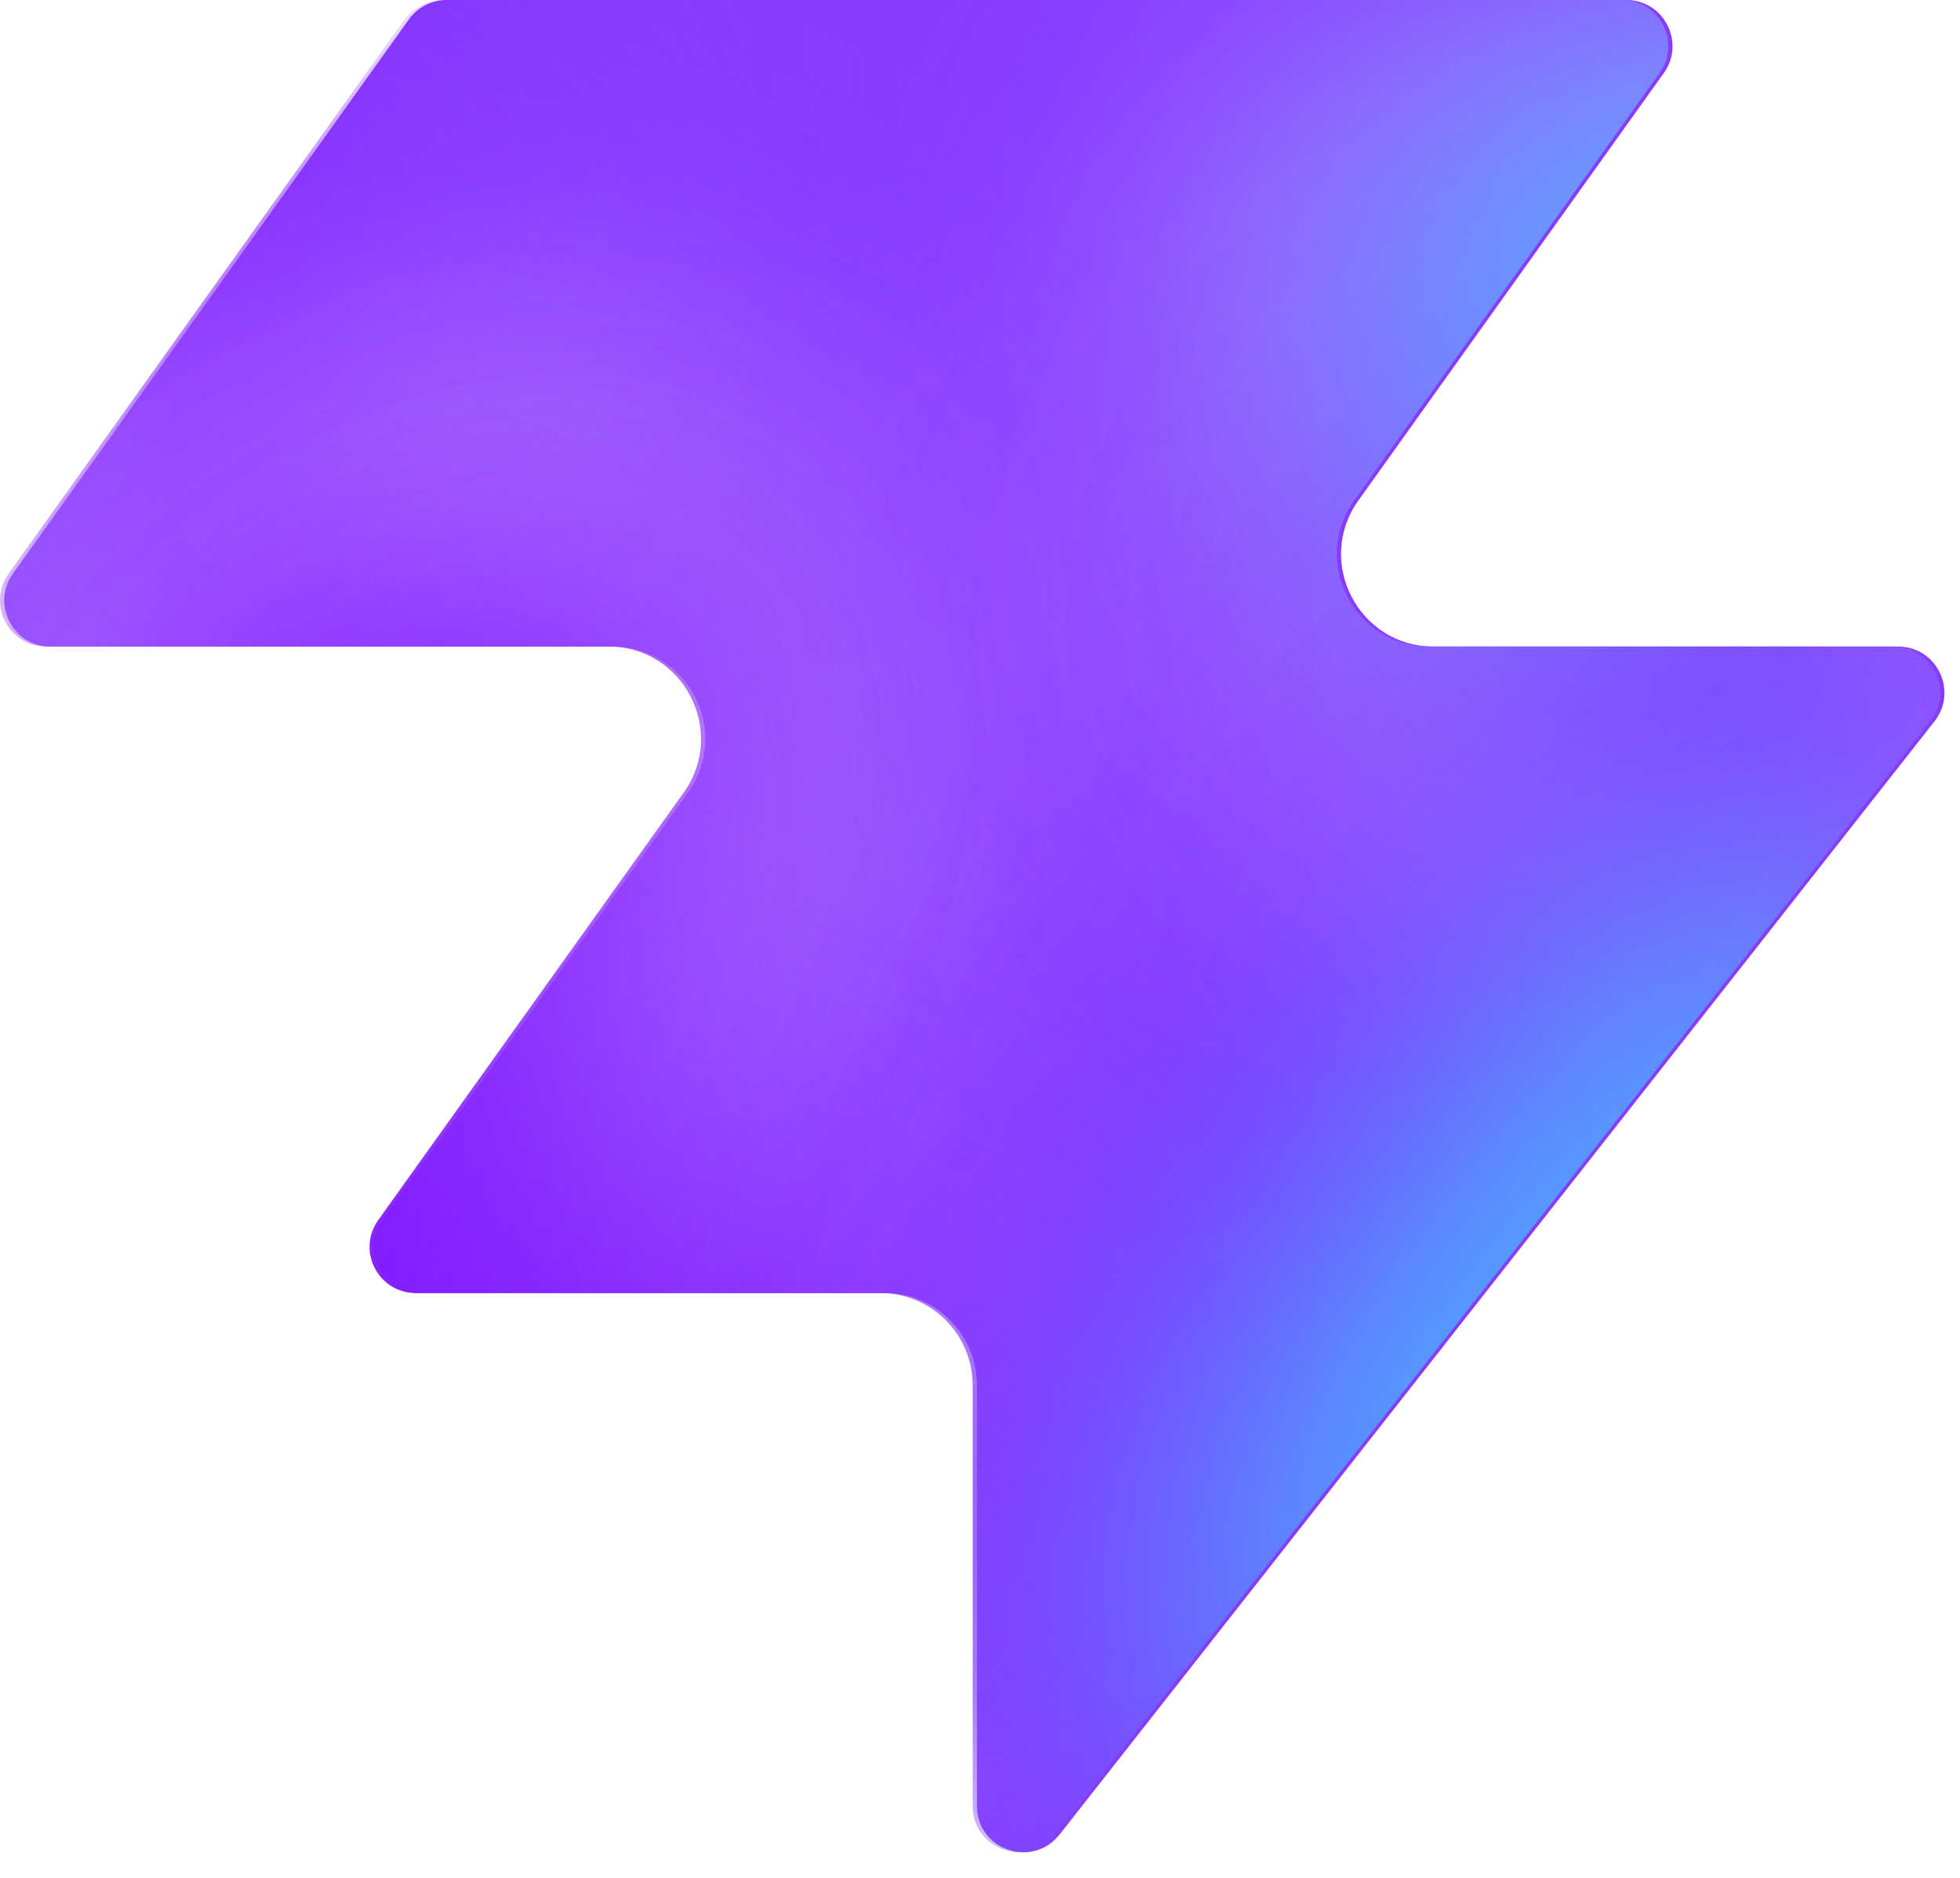
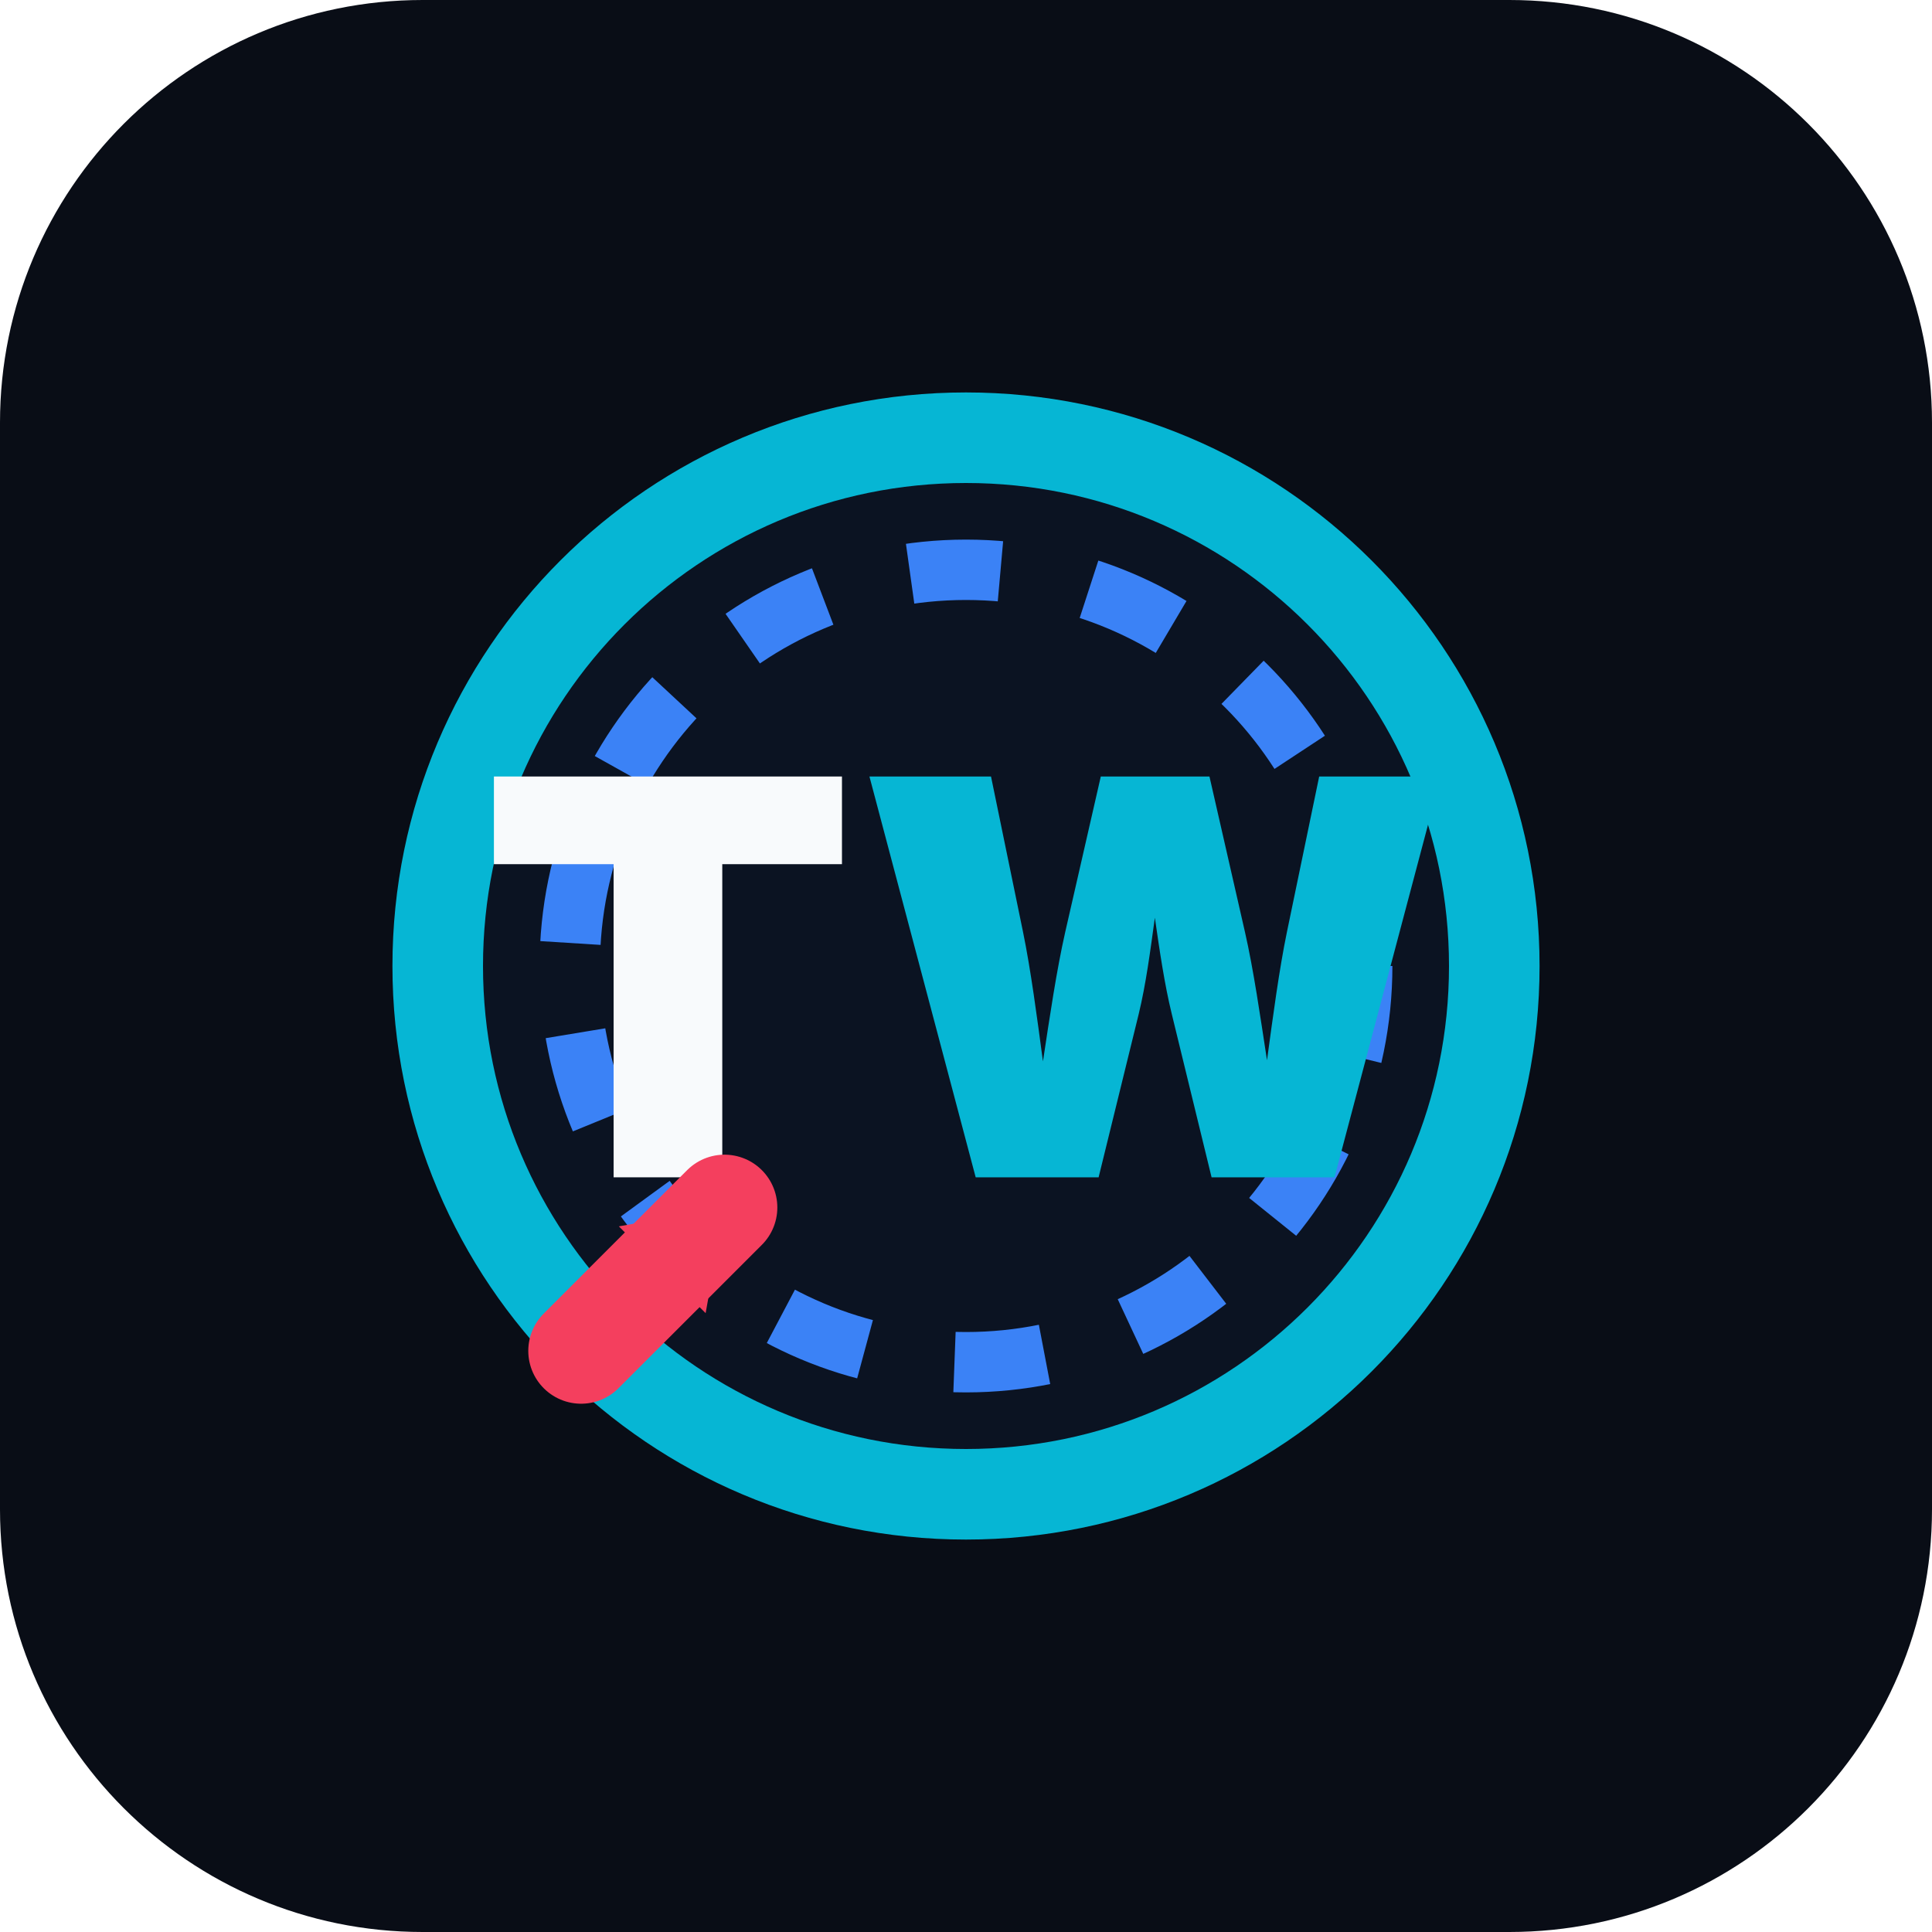
- <svg xmlns="http://www.w3.org/2000/svg" width="48" height="46" fill="none" viewBox="0 0 48 46">
-   <path fill="#863bff" d="M25.946 44.938c-.664.845-2.021.375-2.021-.698V33.937a2.26 2.26 0 0 0-2.262-2.262H10.287c-.92 0-1.456-1.04-.92-1.788l7.48-10.471c1.07-1.497 0-3.578-1.842-3.578H1.237c-.92 0-1.456-1.04-.92-1.788L10.013.474c.214-.297.556-.474.92-.474h28.894c.92 0 1.456 1.04.92 1.788l-7.48 10.471c-1.07 1.498 0 3.579 1.842 3.579h11.377c.943 0 1.473 1.088.89 1.83L25.947 44.94z" style="fill:#863bff;fill:color(display-p3 .525 .23 1);fill-opacity:1" />
-   <mask id="a" width="48" height="46" x="0" y="0" maskUnits="userSpaceOnUse" style="mask-type:alpha">
-     <path fill="#000" d="M25.842 44.938c-.664.844-2.021.375-2.021-.698V33.937a2.26 2.26 0 0 0-2.262-2.262H10.183c-.92 0-1.456-1.04-.92-1.788l7.48-10.471c1.07-1.498 0-3.579-1.842-3.579H1.133c-.92 0-1.456-1.04-.92-1.787L9.91.473c.214-.297.556-.474.92-.474h28.894c.92 0 1.456 1.04.92 1.788l-7.48 10.471c-1.07 1.498 0 3.578 1.842 3.578h11.377c.943 0 1.473 1.088.89 1.832L25.843 44.94z" style="fill:#000;fill-opacity:1" />
-   </mask>
-   <g mask="url(#a)">
-     <g filter="url(#b)">
-       <ellipse cx="5.508" cy="14.704" fill="#ede6ff" rx="5.508" ry="14.704" style="fill:#ede6ff;fill:color(display-p3 .927 .903 1);fill-opacity:1" transform="matrix(.00324 1 1 -.00324 -4.47 31.516)" />
-     </g>
-     <g filter="url(#c)">
-       <ellipse cx="10.399" cy="29.851" fill="#ede6ff" rx="10.399" ry="29.851" style="fill:#ede6ff;fill:color(display-p3 .927 .903 1);fill-opacity:1" transform="matrix(.00324 1 1 -.00324 -39.328 7.883)" />
-     </g>
-     <g filter="url(#d)">
-       <ellipse cx="5.508" cy="30.487" fill="#7e14ff" rx="5.508" ry="30.487" style="fill:#7e14ff;fill:color(display-p3 .492 .077 1);fill-opacity:1" transform="rotate(89.814 -25.913 -14.639)scale(1 -1)" />
-     </g>
-     <g filter="url(#e)">
-       <ellipse cx="5.508" cy="30.599" fill="#7e14ff" rx="5.508" ry="30.599" style="fill:#7e14ff;fill:color(display-p3 .492 .077 1);fill-opacity:1" transform="rotate(89.814 -32.644 -3.334)scale(1 -1)" />
-     </g>
-     <g filter="url(#f)">
-       <ellipse cx="5.508" cy="30.599" fill="#7e14ff" rx="5.508" ry="30.599" style="fill:#7e14ff;fill:color(display-p3 .492 .077 1);fill-opacity:1" transform="matrix(.00324 1 1 -.00324 -34.34 30.47)" />
-     </g>
-     <g filter="url(#g)">
-       <ellipse cx="14.072" cy="22.078" fill="#ede6ff" rx="14.072" ry="22.078" style="fill:#ede6ff;fill:color(display-p3 .927 .903 1);fill-opacity:1" transform="rotate(93.35 24.506 48.493)scale(-1 1)" />
-     </g>
-     <g filter="url(#h)">
-       <ellipse cx="3.47" cy="21.501" fill="#7e14ff" rx="3.47" ry="21.501" style="fill:#7e14ff;fill:color(display-p3 .492 .077 1);fill-opacity:1" transform="rotate(89.009 28.708 47.59)scale(-1 1)" />
-     </g>
-     <g filter="url(#i)">
-       <ellipse cx="3.47" cy="21.501" fill="#7e14ff" rx="3.47" ry="21.501" style="fill:#7e14ff;fill:color(display-p3 .492 .077 1);fill-opacity:1" transform="rotate(89.009 28.708 47.59)scale(-1 1)" />
-     </g>
-     <g filter="url(#j)">
-       <ellipse cx=".387" cy="8.972" fill="#7e14ff" rx="4.407" ry="29.108" style="fill:#7e14ff;fill:color(display-p3 .492 .077 1);fill-opacity:1" transform="rotate(39.51 .387 8.972)" />
-     </g>
-     <g filter="url(#k)">
-       <ellipse cx="47.523" cy="-6.092" fill="#7e14ff" rx="4.407" ry="29.108" style="fill:#7e14ff;fill:color(display-p3 .492 .077 1);fill-opacity:1" transform="rotate(37.892 47.523 -6.092)" />
-     </g>
-     <g filter="url(#l)">
-       <ellipse cx="41.412" cy="6.333" fill="#47bfff" rx="5.971" ry="9.665" style="fill:#47bfff;fill:color(display-p3 .28 .748 1);fill-opacity:1" transform="rotate(37.892 41.412 6.333)" />
-     </g>
-     <g filter="url(#m)">
-       <ellipse cx="-1.879" cy="38.332" fill="#7e14ff" rx="4.407" ry="29.108" style="fill:#7e14ff;fill:color(display-p3 .492 .077 1);fill-opacity:1" transform="rotate(37.892 -1.88 38.332)" />
-     </g>
-     <g filter="url(#n)">
-       <ellipse cx="-1.879" cy="38.332" fill="#7e14ff" rx="4.407" ry="29.108" style="fill:#7e14ff;fill:color(display-p3 .492 .077 1);fill-opacity:1" transform="rotate(37.892 -1.88 38.332)" />
-     </g>
-     <g filter="url(#o)">
-       <ellipse cx="35.651" cy="29.907" fill="#7e14ff" rx="4.407" ry="29.108" style="fill:#7e14ff;fill:color(display-p3 .492 .077 1);fill-opacity:1" transform="rotate(37.892 35.651 29.907)" />
-     </g>
-     <g filter="url(#p)">
-       <ellipse cx="38.418" cy="32.4" fill="#47bfff" rx="5.971" ry="15.297" style="fill:#47bfff;fill:color(display-p3 .28 .748 1);fill-opacity:1" transform="rotate(37.892 38.418 32.4)" />
-     </g>
-   </g>
-   <defs>
-     <filter id="b" width="60.045" height="41.654" x="-19.77" y="16.149" color-interpolation-filters="sRGB" filterUnits="userSpaceOnUse">
-       <feFlood flood-opacity="0" result="BackgroundImageFix" />
-       <feBlend in="SourceGraphic" in2="BackgroundImageFix" result="shape" />
-       <feGaussianBlur result="effect1_foregroundBlur_2002_17158" stdDeviation="7.659" />
-     </filter>
-     <filter id="c" width="90.34" height="51.437" x="-54.613" y="-7.533" color-interpolation-filters="sRGB" filterUnits="userSpaceOnUse">
-       <feFlood flood-opacity="0" result="BackgroundImageFix" />
-       <feBlend in="SourceGraphic" in2="BackgroundImageFix" result="shape" />
-       <feGaussianBlur result="effect1_foregroundBlur_2002_17158" stdDeviation="7.659" />
-     </filter>
-     <filter id="d" width="79.355" height="29.4" x="-49.64" y="2.03" color-interpolation-filters="sRGB" filterUnits="userSpaceOnUse">
-       <feFlood flood-opacity="0" result="BackgroundImageFix" />
-       <feBlend in="SourceGraphic" in2="BackgroundImageFix" result="shape" />
-       <feGaussianBlur result="effect1_foregroundBlur_2002_17158" stdDeviation="4.596" />
-     </filter>
-     <filter id="e" width="79.579" height="29.4" x="-45.045" y="20.029" color-interpolation-filters="sRGB" filterUnits="userSpaceOnUse">
-       <feFlood flood-opacity="0" result="BackgroundImageFix" />
-       <feBlend in="SourceGraphic" in2="BackgroundImageFix" result="shape" />
-       <feGaussianBlur result="effect1_foregroundBlur_2002_17158" stdDeviation="4.596" />
-     </filter>
-     <filter id="f" width="79.579" height="29.4" x="-43.513" y="21.178" color-interpolation-filters="sRGB" filterUnits="userSpaceOnUse">
-       <feFlood flood-opacity="0" result="BackgroundImageFix" />
-       <feBlend in="SourceGraphic" in2="BackgroundImageFix" result="shape" />
-       <feGaussianBlur result="effect1_foregroundBlur_2002_17158" stdDeviation="4.596" />
-     </filter>
-     <filter id="g" width="74.749" height="58.852" x="15.756" y="-17.901" color-interpolation-filters="sRGB" filterUnits="userSpaceOnUse">
-       <feFlood flood-opacity="0" result="BackgroundImageFix" />
-       <feBlend in="SourceGraphic" in2="BackgroundImageFix" result="shape" />
-       <feGaussianBlur result="effect1_foregroundBlur_2002_17158" stdDeviation="7.659" />
-     </filter>
-     <filter id="h" width="61.377" height="25.362" x="23.548" y="2.284" color-interpolation-filters="sRGB" filterUnits="userSpaceOnUse">
-       <feFlood flood-opacity="0" result="BackgroundImageFix" />
-       <feBlend in="SourceGraphic" in2="BackgroundImageFix" result="shape" />
-       <feGaussianBlur result="effect1_foregroundBlur_2002_17158" stdDeviation="4.596" />
-     </filter>
-     <filter id="i" width="61.377" height="25.362" x="23.548" y="2.284" color-interpolation-filters="sRGB" filterUnits="userSpaceOnUse">
-       <feFlood flood-opacity="0" result="BackgroundImageFix" />
-       <feBlend in="SourceGraphic" in2="BackgroundImageFix" result="shape" />
-       <feGaussianBlur result="effect1_foregroundBlur_2002_17158" stdDeviation="4.596" />
-     </filter>
-     <filter id="j" width="56.045" height="63.649" x="-27.636" y="-22.853" color-interpolation-filters="sRGB" filterUnits="userSpaceOnUse">
-       <feFlood flood-opacity="0" result="BackgroundImageFix" />
-       <feBlend in="SourceGraphic" in2="BackgroundImageFix" result="shape" />
-       <feGaussianBlur result="effect1_foregroundBlur_2002_17158" stdDeviation="4.596" />
-     </filter>
-     <filter id="k" width="54.814" height="64.646" x="20.116" y="-38.415" color-interpolation-filters="sRGB" filterUnits="userSpaceOnUse">
-       <feFlood flood-opacity="0" result="BackgroundImageFix" />
-       <feBlend in="SourceGraphic" in2="BackgroundImageFix" result="shape" />
-       <feGaussianBlur result="effect1_foregroundBlur_2002_17158" stdDeviation="4.596" />
-     </filter>
-     <filter id="l" width="33.541" height="35.313" x="24.641" y="-11.323" color-interpolation-filters="sRGB" filterUnits="userSpaceOnUse">
-       <feFlood flood-opacity="0" result="BackgroundImageFix" />
-       <feBlend in="SourceGraphic" in2="BackgroundImageFix" result="shape" />
-       <feGaussianBlur result="effect1_foregroundBlur_2002_17158" stdDeviation="4.596" />
-     </filter>
-     <filter id="m" width="54.814" height="64.646" x="-29.286" y="6.009" color-interpolation-filters="sRGB" filterUnits="userSpaceOnUse">
-       <feFlood flood-opacity="0" result="BackgroundImageFix" />
-       <feBlend in="SourceGraphic" in2="BackgroundImageFix" result="shape" />
-       <feGaussianBlur result="effect1_foregroundBlur_2002_17158" stdDeviation="4.596" />
-     </filter>
-     <filter id="n" width="54.814" height="64.646" x="-29.286" y="6.009" color-interpolation-filters="sRGB" filterUnits="userSpaceOnUse">
-       <feFlood flood-opacity="0" result="BackgroundImageFix" />
-       <feBlend in="SourceGraphic" in2="BackgroundImageFix" result="shape" />
-       <feGaussianBlur result="effect1_foregroundBlur_2002_17158" stdDeviation="4.596" />
-     </filter>
-     <filter id="o" width="54.814" height="64.646" x="8.244" y="-2.416" color-interpolation-filters="sRGB" filterUnits="userSpaceOnUse">
-       <feFlood flood-opacity="0" result="BackgroundImageFix" />
-       <feBlend in="SourceGraphic" in2="BackgroundImageFix" result="shape" />
-       <feGaussianBlur result="effect1_foregroundBlur_2002_17158" stdDeviation="4.596" />
-     </filter>
-     <filter id="p" width="39.409" height="43.623" x="18.713" y="10.588" color-interpolation-filters="sRGB" filterUnits="userSpaceOnUse">
-       <feFlood flood-opacity="0" result="BackgroundImageFix" />
-       <feBlend in="SourceGraphic" in2="BackgroundImageFix" result="shape" />
-       <feGaussianBlur result="effect1_foregroundBlur_2002_17158" stdDeviation="4.596" />
-     </filter>
-   </defs>
+ <svg xmlns="http://www.w3.org/2000/svg" width="64" height="64" viewBox="0 0 512 512" fill="none">
+   <rect width="512" height="512" rx="112" fill="#090D16" />
+   <circle cx="256" cy="256" r="140" fill="#0B1322" stroke="#06B6D4" stroke-width="24" />
+   <circle cx="256" cy="256" r="105" stroke="#3B82F6" stroke-width="16" stroke-dasharray="24 24" />
+   <text x="256" y="312" text-anchor="middle" fill="#F8FAFC" font-family="Inter, ui-sans-serif, system-ui, sans-serif" font-size="146" font-weight="900" letter-spacing="-17">T<tspan fill="#06B6D4">W</tspan>
+   </text>
+   <path d="M154 358 192 320" stroke="#F43F5E" stroke-width="28" stroke-linecap="round" />
+   <path d="m192 320-28 5 23 23Z" fill="#F43F5E" />
</svg>
